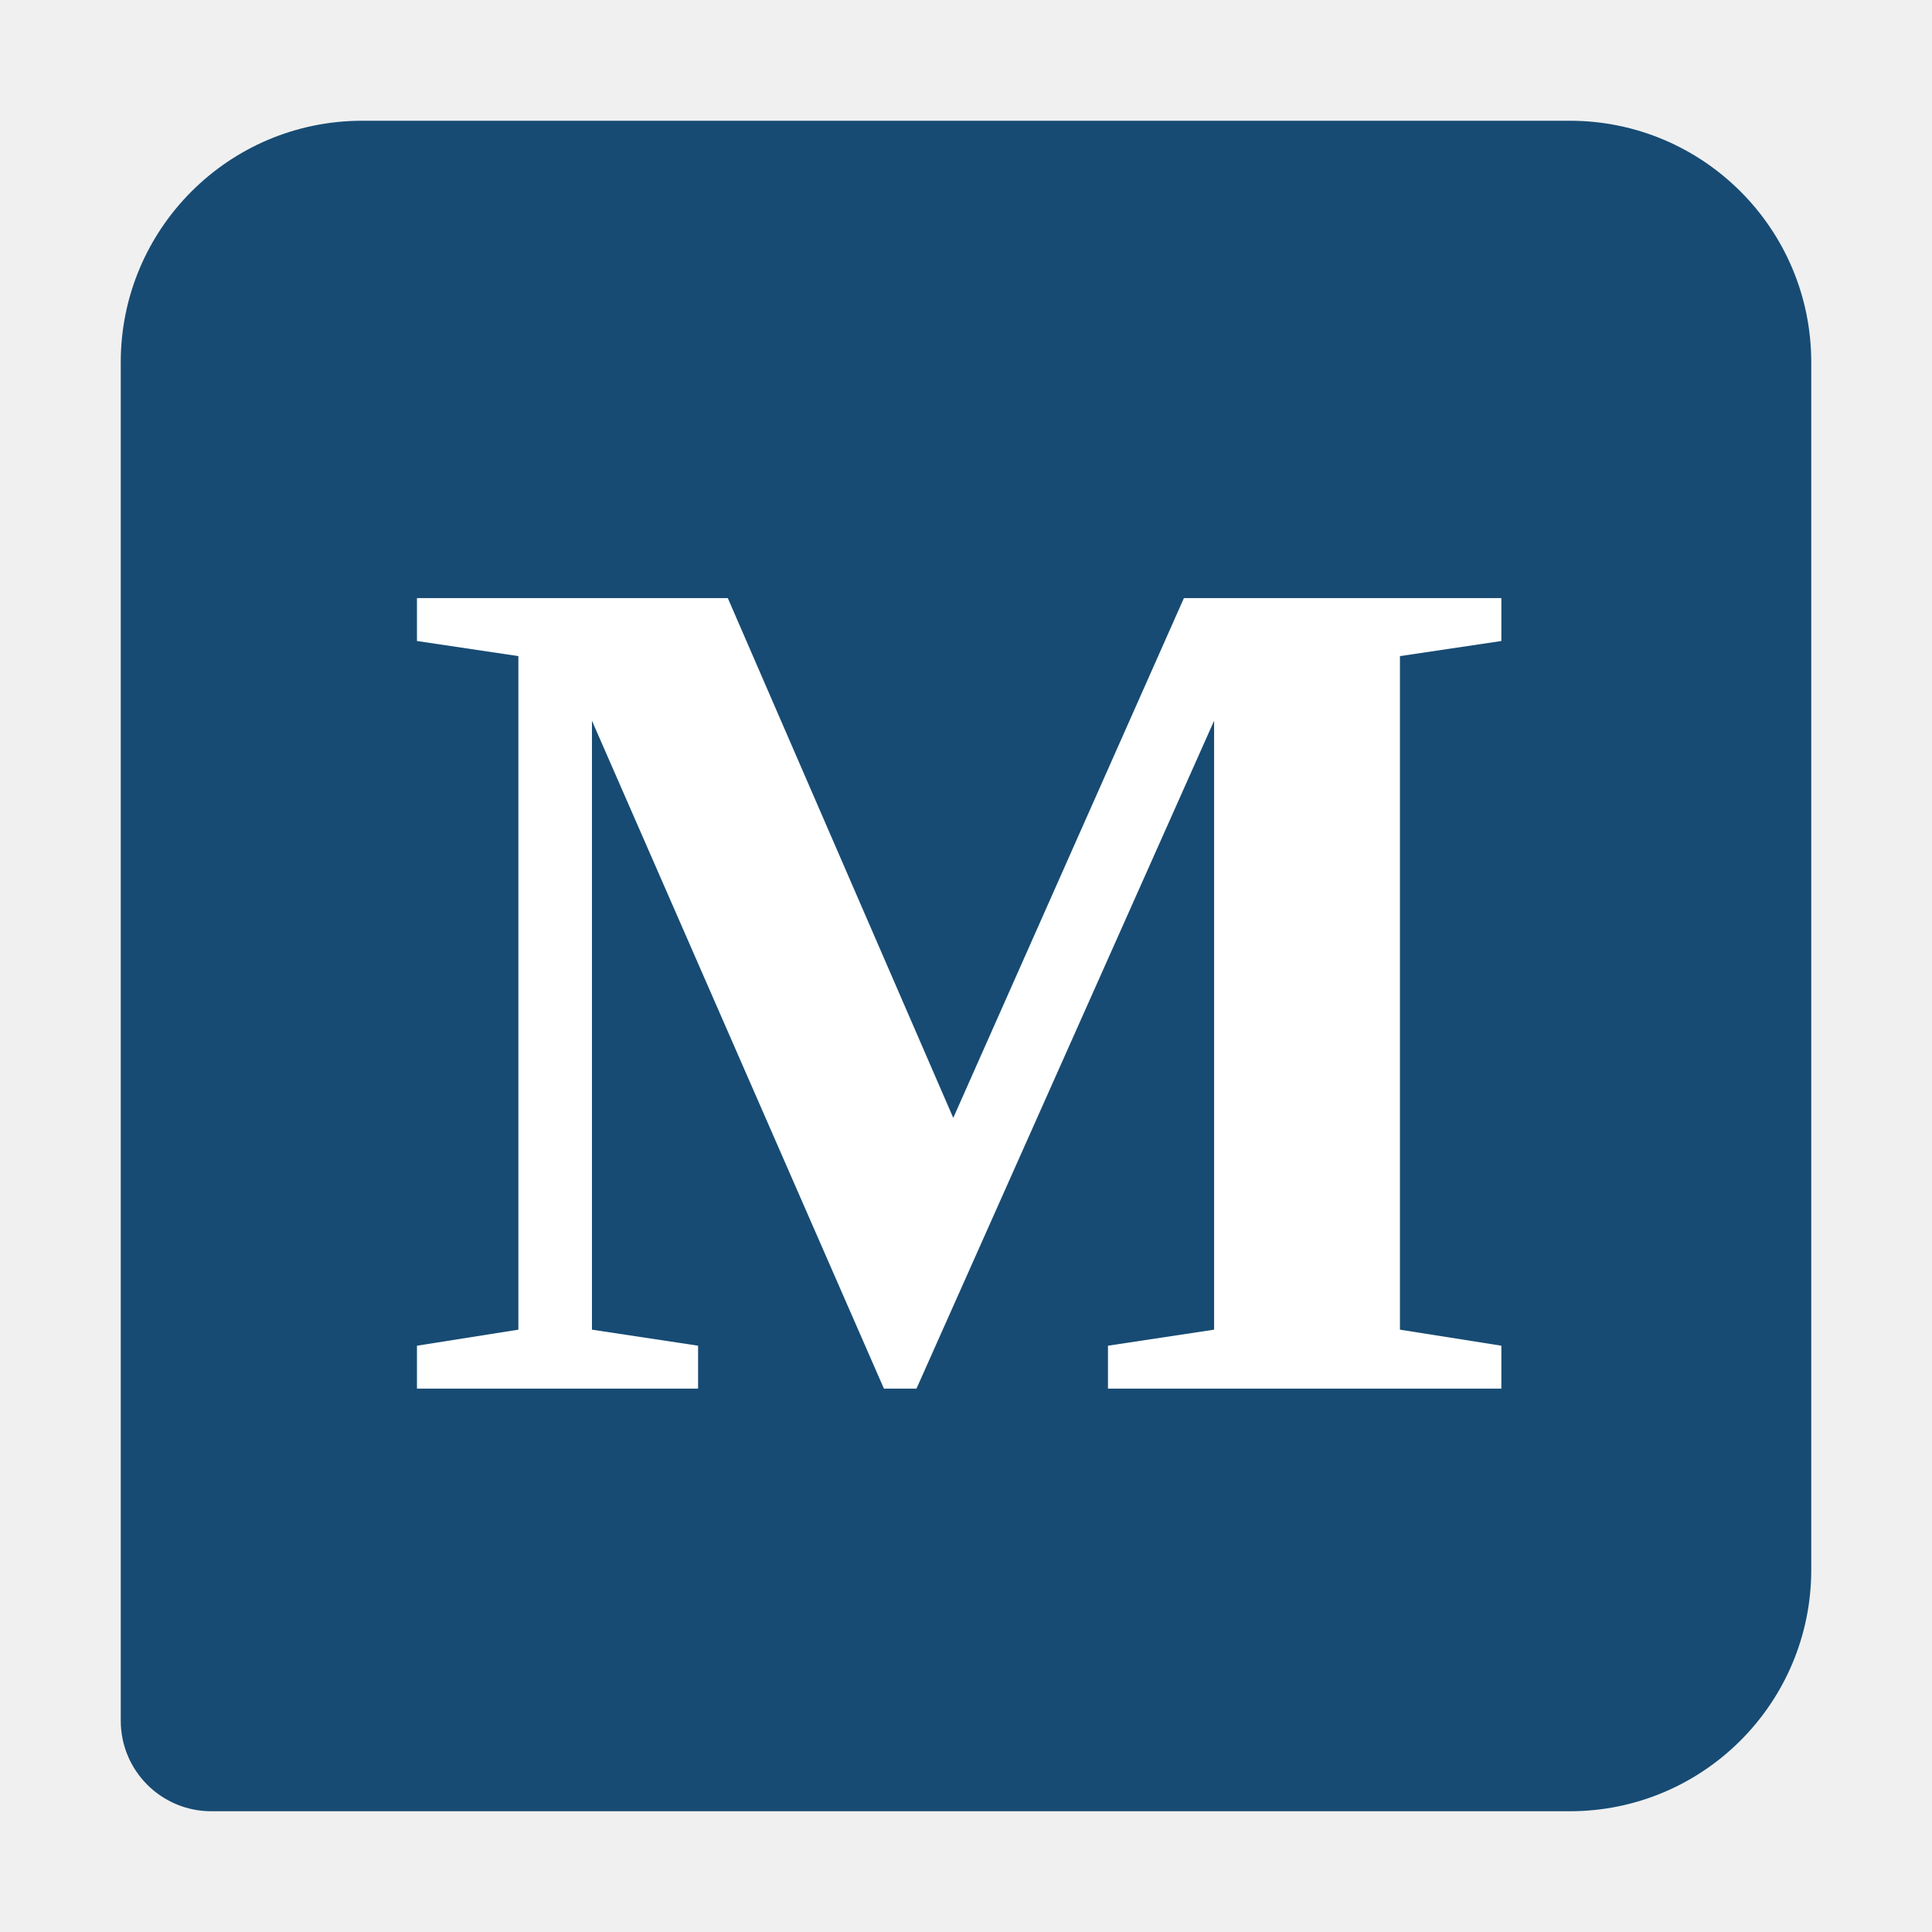
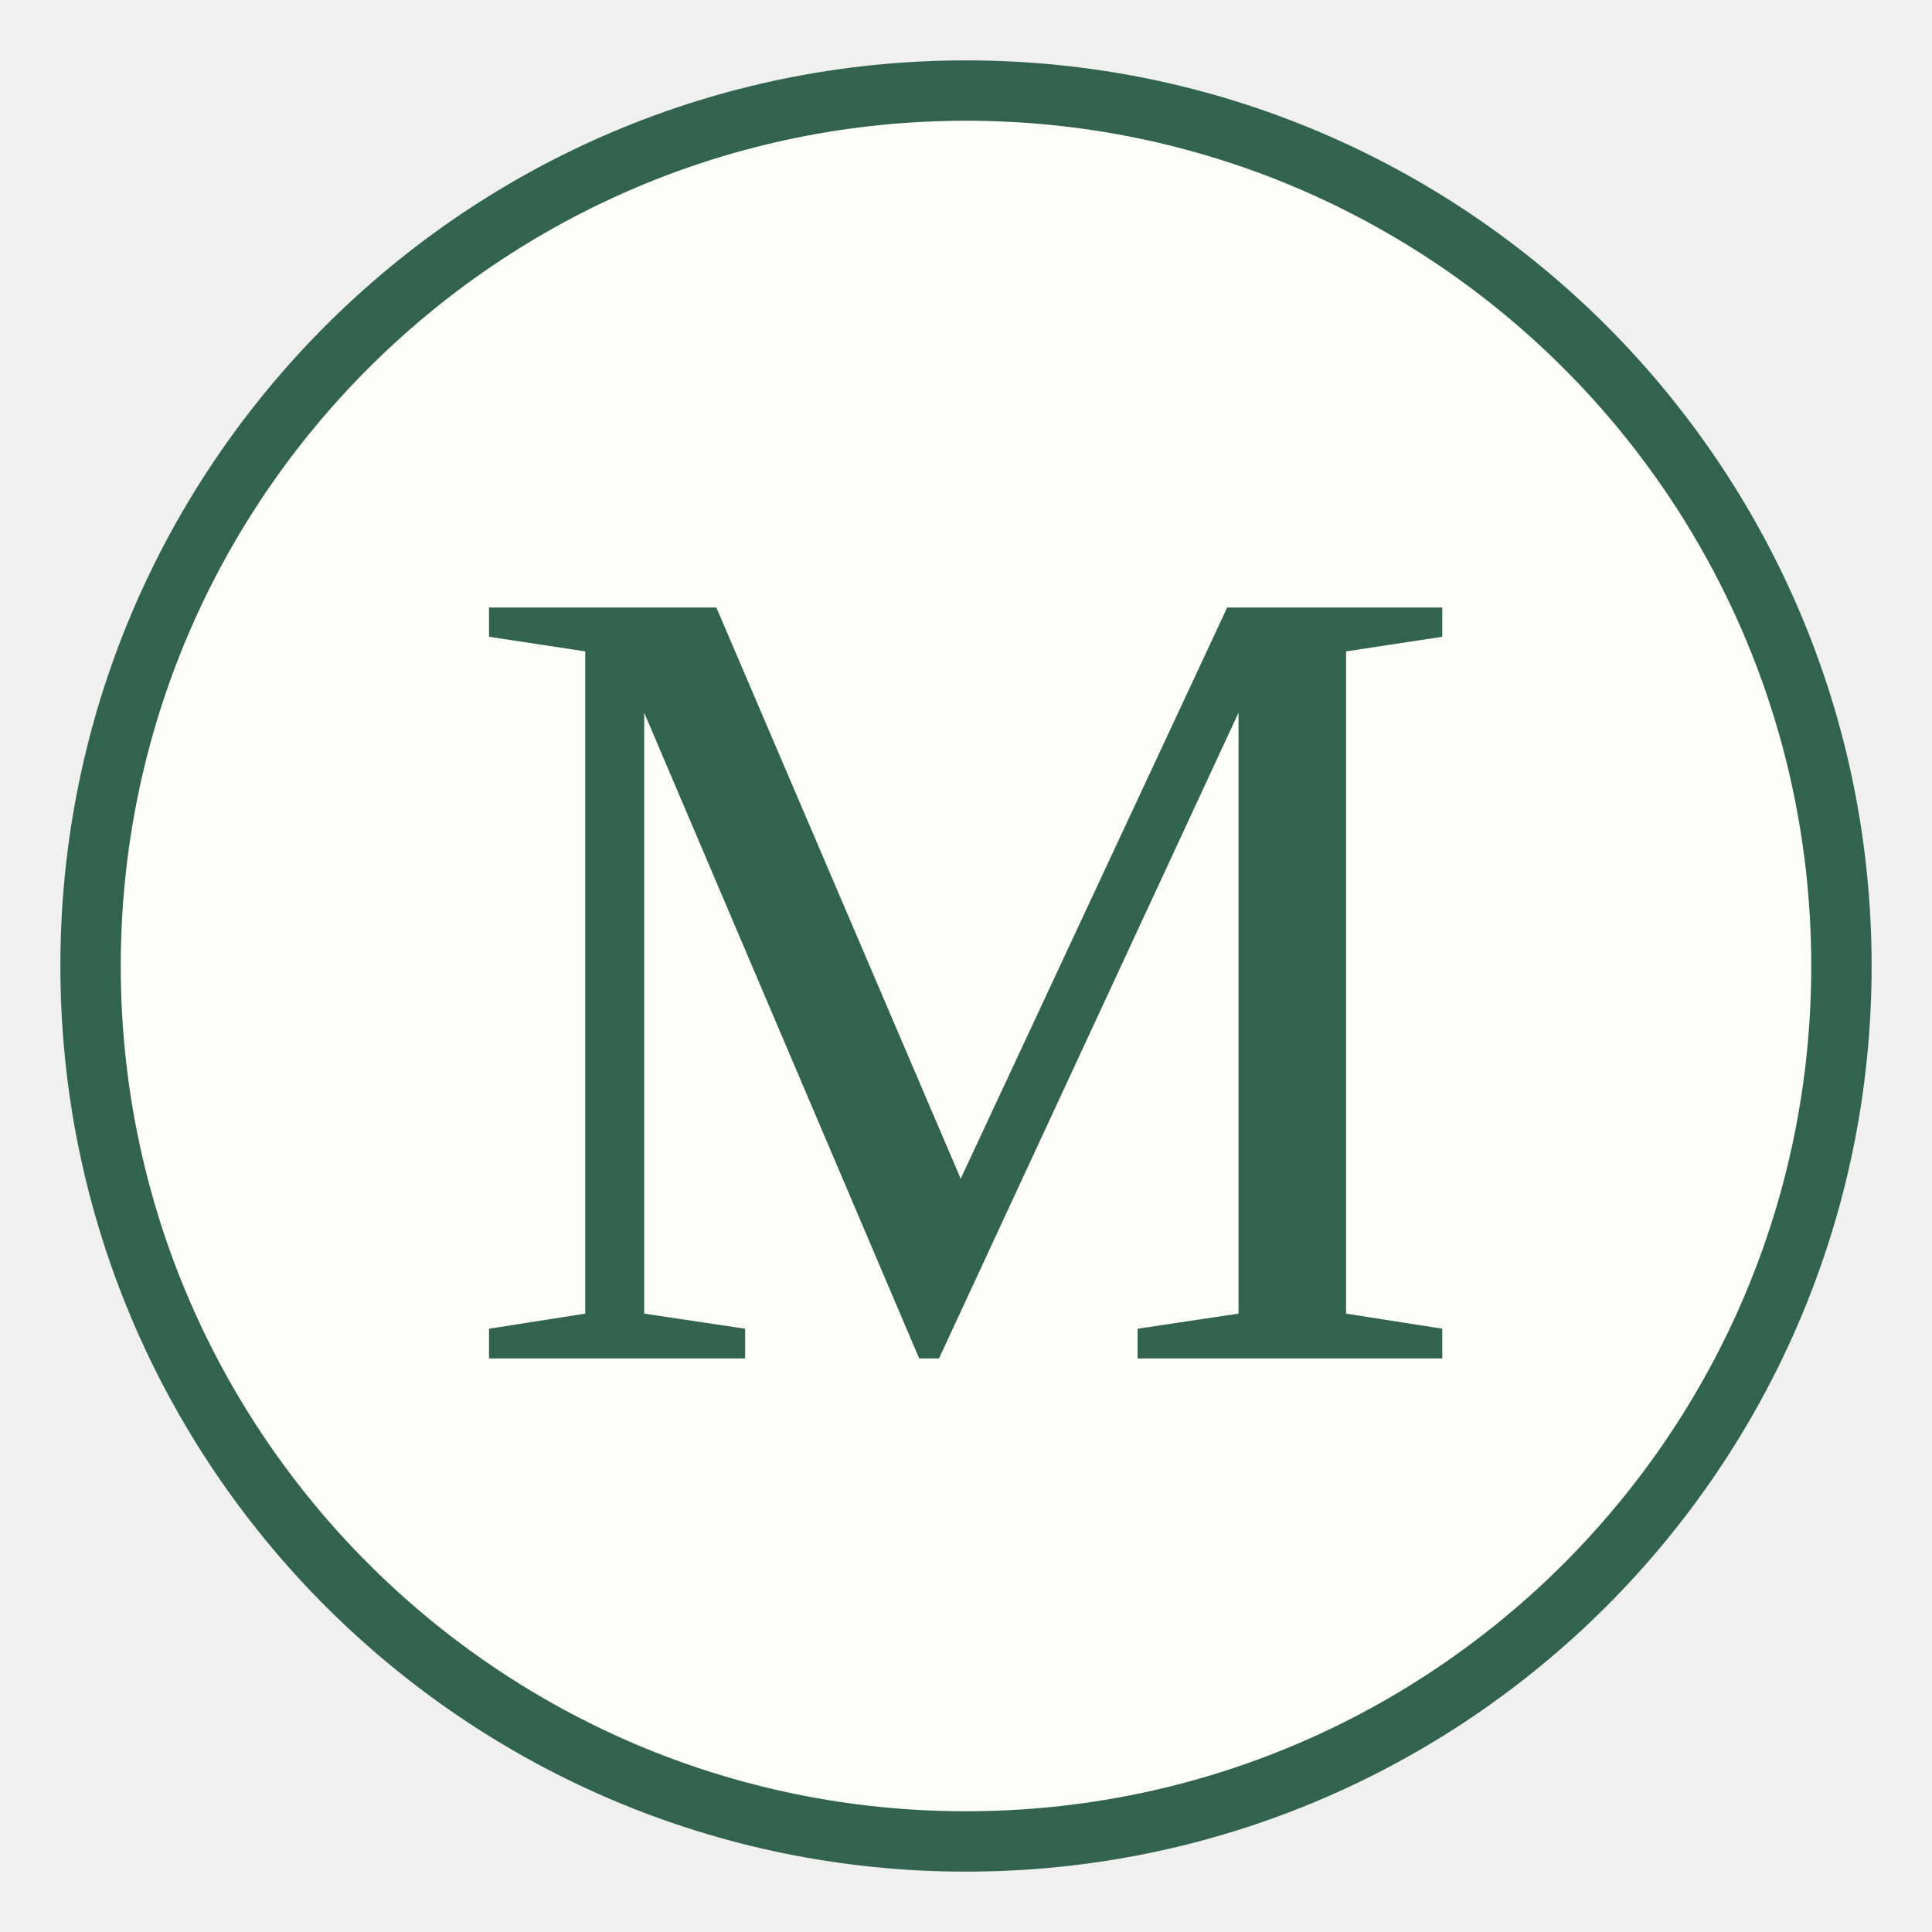
<svg xmlns="http://www.w3.org/2000/svg" viewBox="0 0 64 64" role="img" aria-label="MunichBrief">
-   <path fill="#174b73" d="M12 4h40a8 8 0 0 1 8 8v40a8 8 0 0 1-8 8H7a3 3 0 0 1-3-3V12a8 8 0 0 1 8-8Z" />
-   <text x="32" y="46" fill="#fff" font-family="Georgia, 'Times New Roman', serif" font-size="40" font-weight="700" text-anchor="middle">M</text>
+   <style>svg{color:#32634f}circle{fill:#fdfdfb}@media(prefers-color-scheme:dark){svg{color:#a4c9ae}circle{fill:#1c2420}}</style>
+   <circle cx="32" cy="32" r="29" stroke="currentColor" stroke-width="2" />
+   <text x="32" y="45" fill="currentColor" font-family="Georgia, 'Times New Roman', serif" font-size="38" text-anchor="middle">M</text>
</svg>
